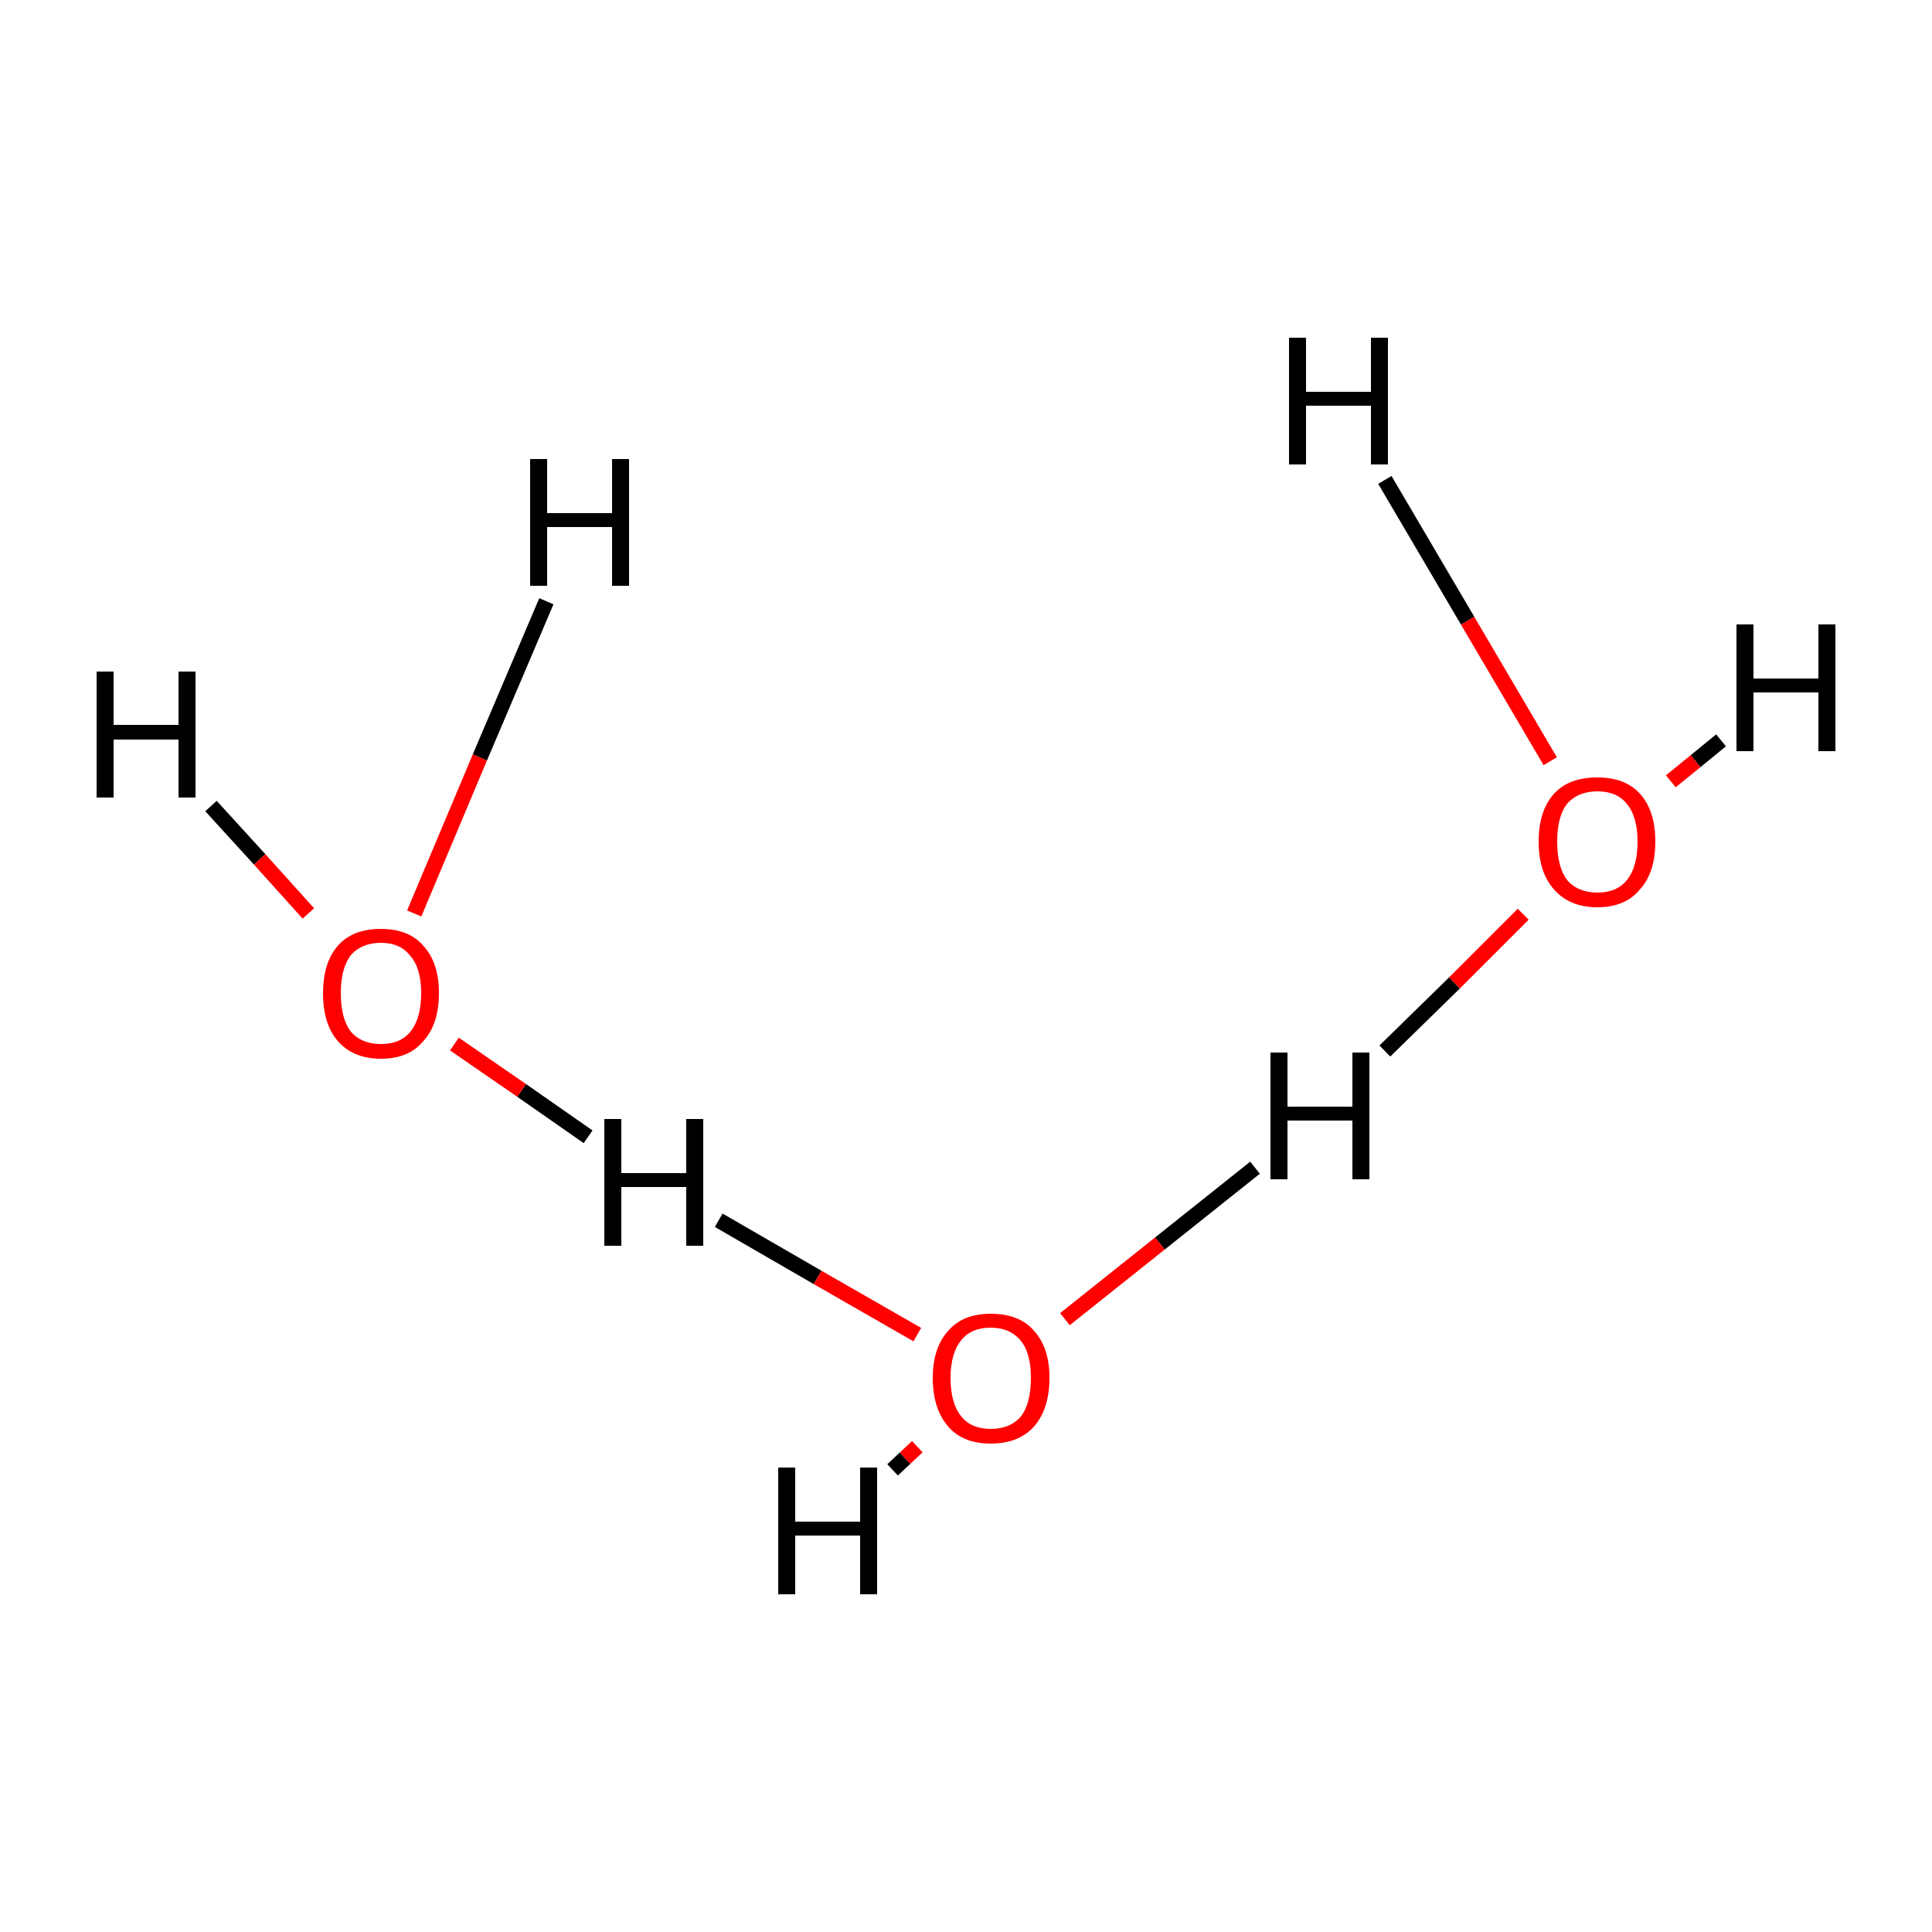
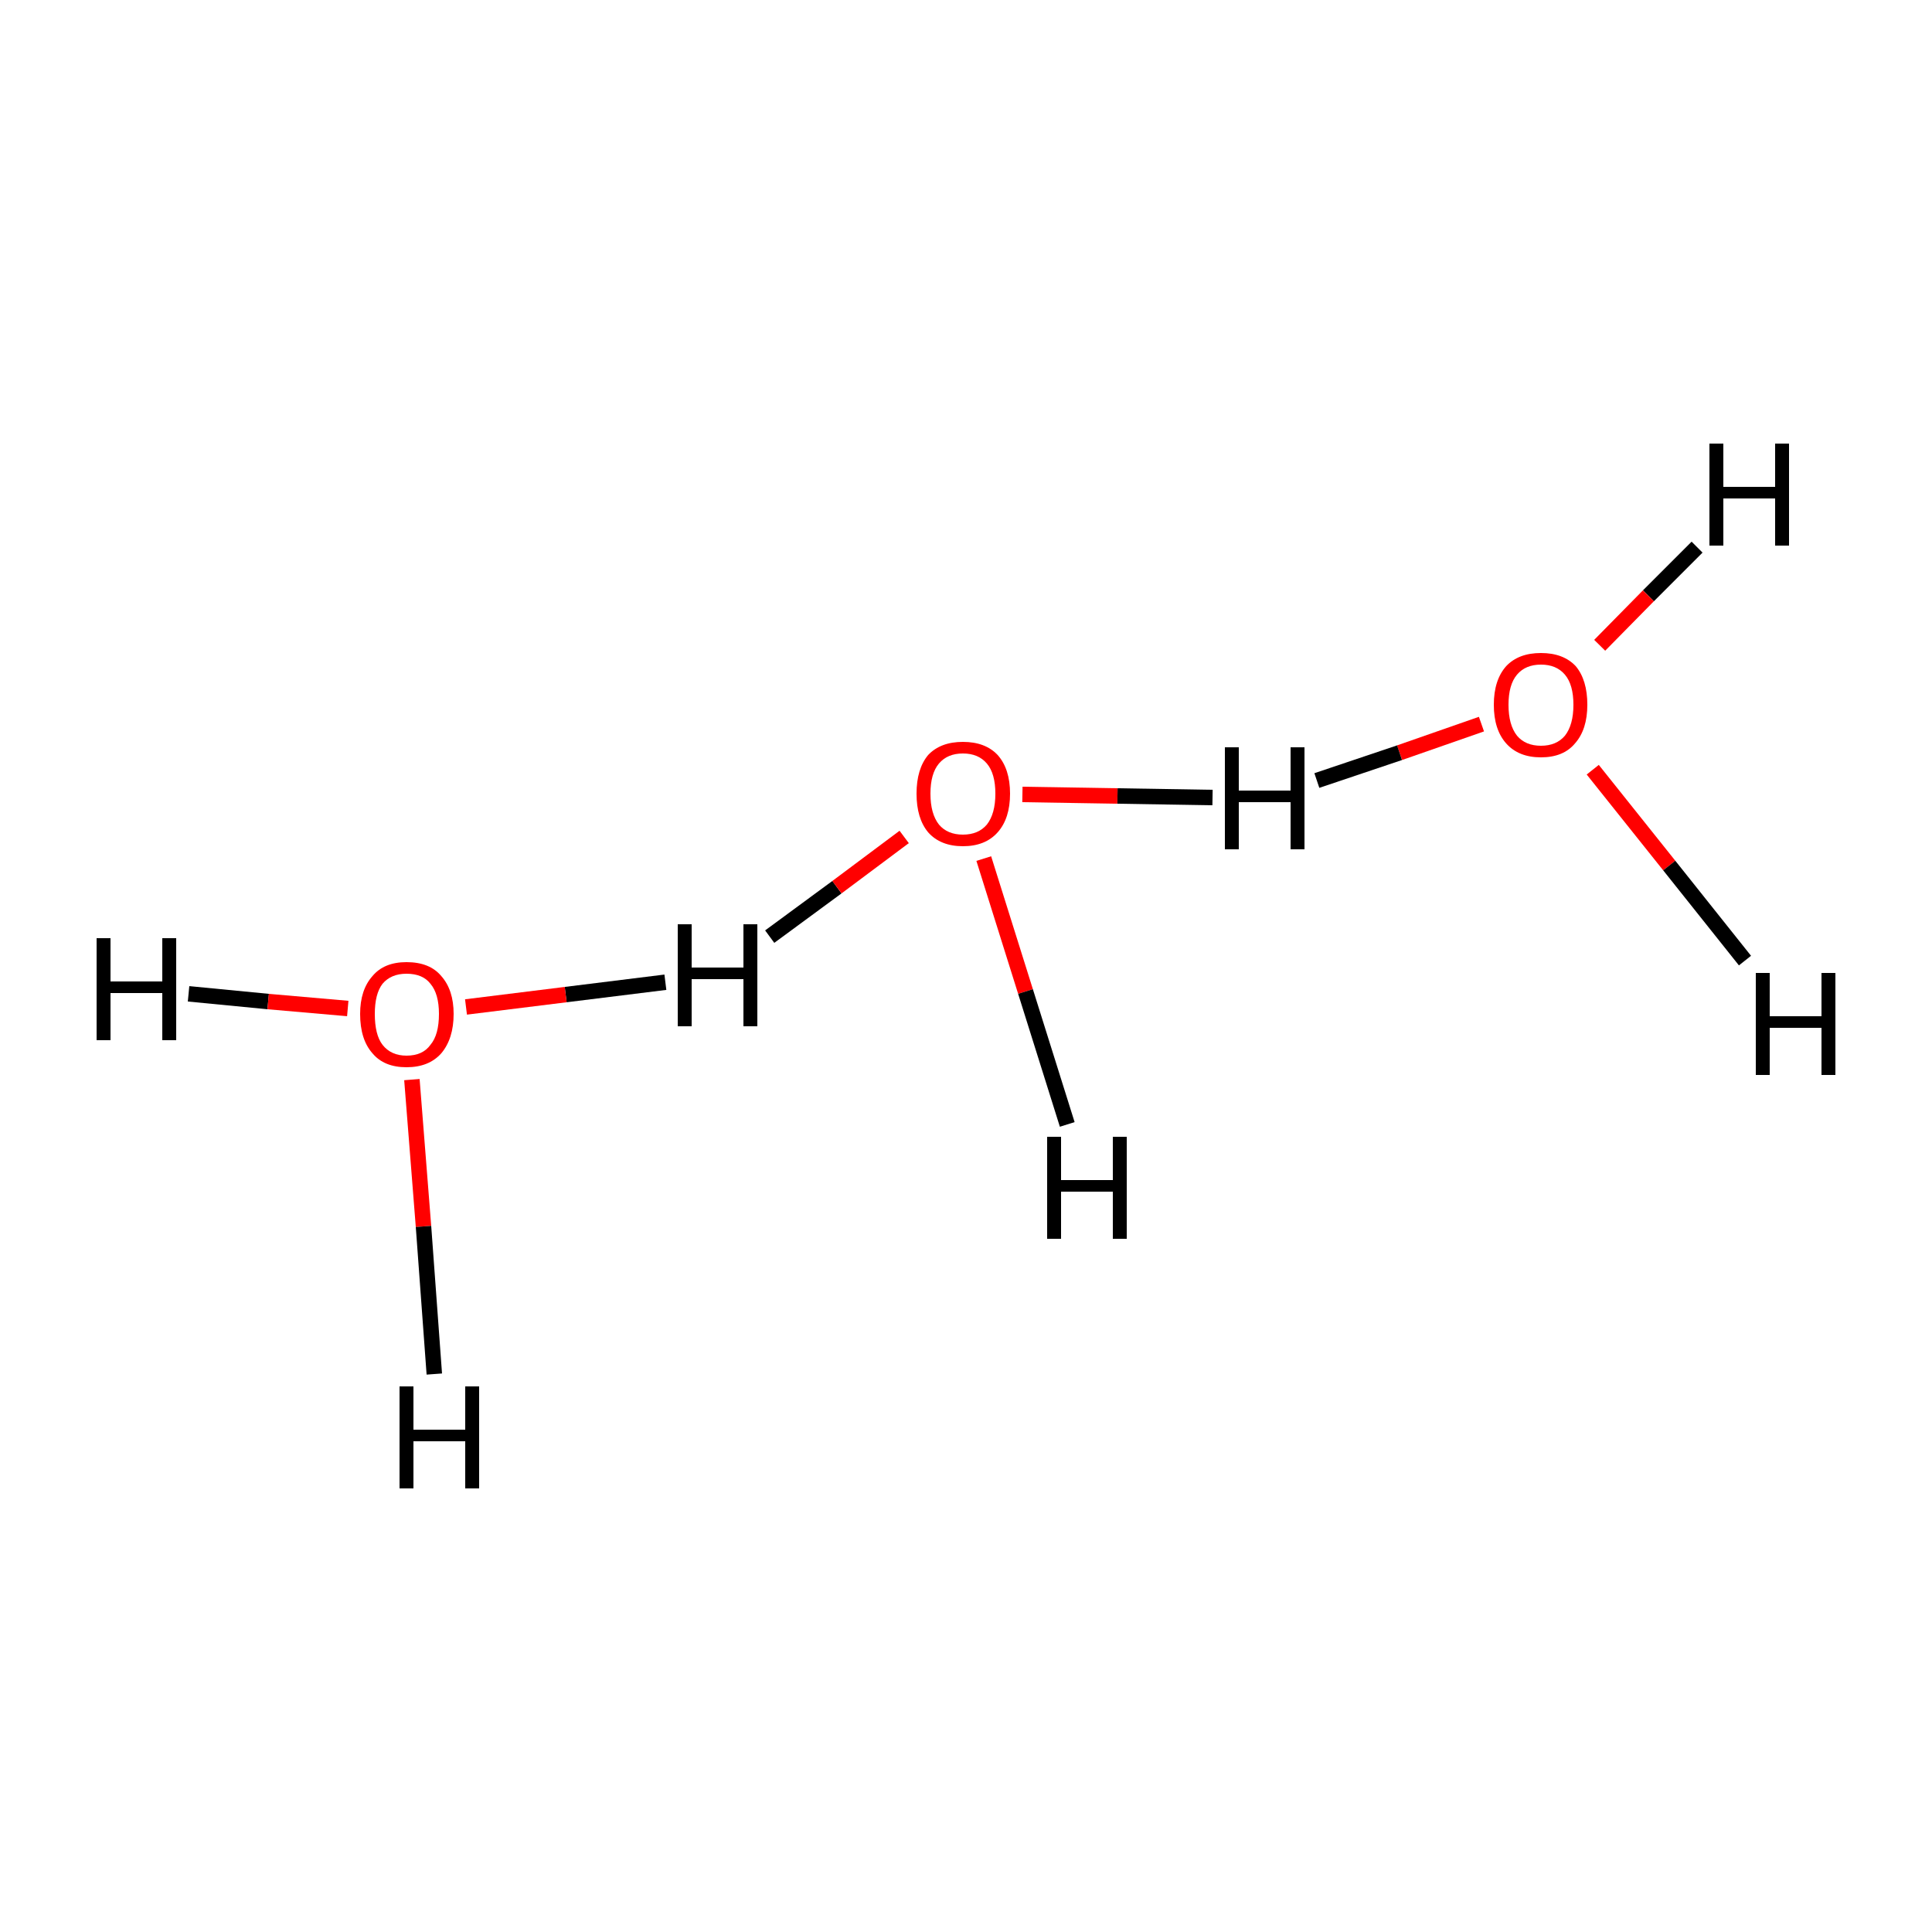
<svg xmlns="http://www.w3.org/2000/svg" version="1.1" baseProfile="full" xml:space="preserve" width="250px" height="250px" viewBox="0 0 250 250">
  <rect style="opacity:1.0;fill:#FFFFFF;stroke:none" width="250.0" height="250.0" x="0.0" y="0.0"> </rect>
-   <path class="bond-0 atom-0 atom-1" d="M 93.0,157.9 L 105.8,165.3" style="fill:none;fill-rule:evenodd;stroke:#000000;stroke-width:2.0px;stroke-linecap:butt;stroke-linejoin:miter;stroke-opacity:1" />
-   <path class="bond-0 atom-0 atom-1" d="M 105.8,165.3 L 118.7,172.7" style="fill:none;fill-rule:evenodd;stroke:#FF0000;stroke-width:2.0px;stroke-linecap:butt;stroke-linejoin:miter;stroke-opacity:1" />
-   <path class="bond-1 atom-1 atom-2" d="M 137.8,170.7 L 150.1,160.9" style="fill:none;fill-rule:evenodd;stroke:#FF0000;stroke-width:2.0px;stroke-linecap:butt;stroke-linejoin:miter;stroke-opacity:1" />
-   <path class="bond-1 atom-1 atom-2" d="M 150.1,160.9 L 162.4,151.1" style="fill:none;fill-rule:evenodd;stroke:#000000;stroke-width:2.0px;stroke-linecap:butt;stroke-linejoin:miter;stroke-opacity:1" />
-   <path class="bond-2 atom-3 atom-2" d="M 197.1,118.3 L 188.2,127.2" style="fill:none;fill-rule:evenodd;stroke:#FF0000;stroke-width:2.0px;stroke-linecap:butt;stroke-linejoin:miter;stroke-opacity:1" />
-   <path class="bond-2 atom-3 atom-2" d="M 188.2,127.2 L 179.2,136.0" style="fill:none;fill-rule:evenodd;stroke:#000000;stroke-width:2.0px;stroke-linecap:butt;stroke-linejoin:miter;stroke-opacity:1" />
-   <path class="bond-3 atom-4 atom-3" d="M 222.7,95.8 L 219.4,98.5" style="fill:none;fill-rule:evenodd;stroke:#000000;stroke-width:2.0px;stroke-linecap:butt;stroke-linejoin:miter;stroke-opacity:1" />
-   <path class="bond-3 atom-4 atom-3" d="M 219.4,98.5 L 216.2,101.1" style="fill:none;fill-rule:evenodd;stroke:#FF0000;stroke-width:2.0px;stroke-linecap:butt;stroke-linejoin:miter;stroke-opacity:1" />
-   <path class="bond-4 atom-3 atom-5" d="M 200.6,98.5 L 189.9,80.3" style="fill:none;fill-rule:evenodd;stroke:#FF0000;stroke-width:2.0px;stroke-linecap:butt;stroke-linejoin:miter;stroke-opacity:1" />
-   <path class="bond-4 atom-3 atom-5" d="M 189.9,80.3 L 179.2,62.1" style="fill:none;fill-rule:evenodd;stroke:#000000;stroke-width:2.0px;stroke-linecap:butt;stroke-linejoin:miter;stroke-opacity:1" />
-   <path class="bond-5 atom-1 atom-6" d="M 118.7,187.2 L 117.1,188.7" style="fill:none;fill-rule:evenodd;stroke:#FF0000;stroke-width:2.0px;stroke-linecap:butt;stroke-linejoin:miter;stroke-opacity:1" />
-   <path class="bond-5 atom-1 atom-6" d="M 117.1,188.7 L 115.5,190.2" style="fill:none;fill-rule:evenodd;stroke:#000000;stroke-width:2.0px;stroke-linecap:butt;stroke-linejoin:miter;stroke-opacity:1" />
-   <path class="bond-6 atom-0 atom-7" d="M 76.1,147.1 L 67.5,141.1" style="fill:none;fill-rule:evenodd;stroke:#000000;stroke-width:2.0px;stroke-linecap:butt;stroke-linejoin:miter;stroke-opacity:1" />
-   <path class="bond-6 atom-0 atom-7" d="M 67.5,141.1 L 58.8,135.1" style="fill:none;fill-rule:evenodd;stroke:#FF0000;stroke-width:2.0px;stroke-linecap:butt;stroke-linejoin:miter;stroke-opacity:1" />
-   <path class="bond-7 atom-8 atom-7" d="M 27.3,104.3 L 33.6,111.2" style="fill:none;fill-rule:evenodd;stroke:#000000;stroke-width:2.0px;stroke-linecap:butt;stroke-linejoin:miter;stroke-opacity:1" />
-   <path class="bond-7 atom-8 atom-7" d="M 33.6,111.2 L 39.9,118.2" style="fill:none;fill-rule:evenodd;stroke:#FF0000;stroke-width:2.0px;stroke-linecap:butt;stroke-linejoin:miter;stroke-opacity:1" />
-   <path class="bond-8 atom-7 atom-9" d="M 53.6,118.2 L 62.1,98.0" style="fill:none;fill-rule:evenodd;stroke:#FF0000;stroke-width:2.0px;stroke-linecap:butt;stroke-linejoin:miter;stroke-opacity:1" />
-   <path class="bond-8 atom-7 atom-9" d="M 62.1,98.0 L 70.7,77.8" style="fill:none;fill-rule:evenodd;stroke:#000000;stroke-width:2.0px;stroke-linecap:butt;stroke-linejoin:miter;stroke-opacity:1" />
-   <path class="atom-0" d="M 78.2 144.8 L 80.4 144.8 L 80.4 151.8 L 88.8 151.8 L 88.8 144.8 L 91.0 144.8 L 91.0 161.2 L 88.8 161.2 L 88.8 153.6 L 80.4 153.6 L 80.4 161.2 L 78.2 161.2 L 78.2 144.8 " fill="#000000" />
-   <path class="atom-1" d="M 120.7 178.3 Q 120.7 174.4, 122.7 172.2 Q 124.6 170.0, 128.2 170.0 Q 131.9 170.0, 133.8 172.2 Q 135.8 174.4, 135.8 178.3 Q 135.8 182.3, 133.8 184.6 Q 131.8 186.8, 128.2 186.8 Q 124.6 186.8, 122.7 184.6 Q 120.7 182.3, 120.7 178.3 M 128.2 184.9 Q 130.7 184.9, 132.1 183.3 Q 133.4 181.6, 133.4 178.3 Q 133.4 175.1, 132.1 173.5 Q 130.7 171.8, 128.2 171.8 Q 125.7 171.8, 124.4 173.4 Q 123.0 175.1, 123.0 178.3 Q 123.0 181.6, 124.4 183.3 Q 125.7 184.9, 128.2 184.9 " fill="#FF0000" />
-   <path class="atom-2" d="M 164.4 136.2 L 166.6 136.2 L 166.6 143.2 L 175.0 143.2 L 175.0 136.2 L 177.2 136.2 L 177.2 152.6 L 175.0 152.6 L 175.0 145.0 L 166.6 145.0 L 166.6 152.6 L 164.4 152.6 L 164.4 136.2 " fill="#000000" />
-   <path class="atom-3" d="M 199.1 108.9 Q 199.1 104.9, 201.1 102.7 Q 203.0 100.6, 206.7 100.6 Q 210.3 100.6, 212.2 102.7 Q 214.2 104.9, 214.2 108.9 Q 214.2 112.9, 212.2 115.1 Q 210.3 117.4, 206.7 117.4 Q 203.1 117.4, 201.1 115.1 Q 199.1 112.9, 199.1 108.9 M 206.7 115.5 Q 209.2 115.5, 210.5 113.9 Q 211.9 112.2, 211.9 108.9 Q 211.9 105.7, 210.5 104.0 Q 209.2 102.4, 206.7 102.4 Q 204.2 102.4, 202.8 104.0 Q 201.5 105.6, 201.5 108.9 Q 201.5 112.2, 202.8 113.9 Q 204.2 115.5, 206.7 115.5 " fill="#FF0000" />
-   <path class="atom-4" d="M 224.7 80.8 L 226.9 80.8 L 226.9 87.8 L 235.3 87.8 L 235.3 80.8 L 237.5 80.8 L 237.5 97.2 L 235.3 97.2 L 235.3 89.6 L 226.9 89.6 L 226.9 97.2 L 224.7 97.2 L 224.7 80.8 " fill="#000000" />
-   <path class="atom-5" d="M 166.8 43.7 L 169.0 43.7 L 169.0 50.7 L 177.4 50.7 L 177.4 43.7 L 179.6 43.7 L 179.6 60.1 L 177.4 60.1 L 177.4 52.5 L 169.0 52.5 L 169.0 60.1 L 166.8 60.1 L 166.8 43.7 " fill="#000000" />
-   <path class="atom-6" d="M 100.7 189.9 L 102.9 189.9 L 102.9 196.9 L 111.3 196.9 L 111.3 189.9 L 113.5 189.9 L 113.5 206.3 L 111.3 206.3 L 111.3 198.7 L 102.9 198.7 L 102.9 206.3 L 100.7 206.3 L 100.7 189.9 " fill="#000000" />
-   <path class="atom-7" d="M 41.8 128.5 Q 41.8 124.6, 43.7 122.4 Q 45.6 120.2, 49.3 120.2 Q 52.9 120.2, 54.8 122.4 Q 56.8 124.6, 56.8 128.5 Q 56.8 132.5, 54.8 134.7 Q 52.9 137.0, 49.3 137.0 Q 45.7 137.0, 43.7 134.7 Q 41.8 132.5, 41.8 128.5 M 49.3 135.1 Q 51.8 135.1, 53.1 133.5 Q 54.5 131.8, 54.5 128.5 Q 54.5 125.3, 53.1 123.7 Q 51.8 122.0, 49.3 122.0 Q 46.8 122.0, 45.4 123.6 Q 44.1 125.3, 44.1 128.5 Q 44.1 131.8, 45.4 133.5 Q 46.8 135.1, 49.3 135.1 " fill="#FF0000" />
-   <path class="atom-8" d="M 12.5 86.9 L 14.7 86.9 L 14.7 93.8 L 23.1 93.8 L 23.1 86.9 L 25.3 86.9 L 25.3 103.2 L 23.1 103.2 L 23.1 95.7 L 14.7 95.7 L 14.7 103.2 L 12.5 103.2 L 12.5 86.9 " fill="#000000" />
-   <path class="atom-9" d="M 68.6 59.4 L 70.8 59.4 L 70.8 66.4 L 79.2 66.4 L 79.2 59.4 L 81.4 59.4 L 81.4 75.8 L 79.2 75.8 L 79.2 68.2 L 70.8 68.2 L 70.8 75.8 L 68.6 75.8 L 68.6 59.4 " fill="#000000" />
+   <path class="bond-0 atom-0 atom-1" d="M 99.6,121.2 L 108.3,114.8" style="fill:none;fill-rule:evenodd;stroke:#000000;stroke-width:2.0px;stroke-linecap:butt;stroke-linejoin:miter;stroke-opacity:1" />
+   <path class="bond-0 atom-0 atom-1" d="M 108.3,114.8 L 117.0,108.3" style="fill:none;fill-rule:evenodd;stroke:#FF0000;stroke-width:2.0px;stroke-linecap:butt;stroke-linejoin:miter;stroke-opacity:1" />
+   <path class="bond-1 atom-1 atom-2" d="M 132.3,102.8 L 144.6,103.0" style="fill:none;fill-rule:evenodd;stroke:#FF0000;stroke-width:2.0px;stroke-linecap:butt;stroke-linejoin:miter;stroke-opacity:1" />
+   <path class="bond-1 atom-1 atom-2" d="M 144.6,103.0 L 156.9,103.2" style="fill:none;fill-rule:evenodd;stroke:#000000;stroke-width:2.0px;stroke-linecap:butt;stroke-linejoin:miter;stroke-opacity:1" />
+   <path class="bond-2 atom-3 atom-2" d="M 191.7,93.7 L 181.1,97.4" style="fill:none;fill-rule:evenodd;stroke:#FF0000;stroke-width:2.0px;stroke-linecap:butt;stroke-linejoin:miter;stroke-opacity:1" />
+   <path class="bond-2 atom-3 atom-2" d="M 181.1,97.4 L 170.4,101.0" style="fill:none;fill-rule:evenodd;stroke:#000000;stroke-width:2.0px;stroke-linecap:butt;stroke-linejoin:miter;stroke-opacity:1" />
+   <path class="bond-3 atom-4 atom-3" d="M 219.6,70.8 L 213.3,77.1" style="fill:none;fill-rule:evenodd;stroke:#000000;stroke-width:2.0px;stroke-linecap:butt;stroke-linejoin:miter;stroke-opacity:1" />
+   <path class="bond-3 atom-4 atom-3" d="M 213.3,77.1 L 207.0,83.5" style="fill:none;fill-rule:evenodd;stroke:#FF0000;stroke-width:2.0px;stroke-linecap:butt;stroke-linejoin:miter;stroke-opacity:1" />
+   <path class="bond-4 atom-3 atom-5" d="M 206.1,99.6 L 216.0,112.0" style="fill:none;fill-rule:evenodd;stroke:#FF0000;stroke-width:2.0px;stroke-linecap:butt;stroke-linejoin:miter;stroke-opacity:1" />
+   <path class="bond-4 atom-3 atom-5" d="M 216.0,112.0 L 225.8,124.3" style="fill:none;fill-rule:evenodd;stroke:#000000;stroke-width:2.0px;stroke-linecap:butt;stroke-linejoin:miter;stroke-opacity:1" />
+   <path class="bond-5 atom-1 atom-6" d="M 127.3,111.1 L 132.7,128.3" style="fill:none;fill-rule:evenodd;stroke:#FF0000;stroke-width:2.0px;stroke-linecap:butt;stroke-linejoin:miter;stroke-opacity:1" />
+   <path class="bond-5 atom-1 atom-6" d="M 132.7,128.3 L 138.1,145.5" style="fill:none;fill-rule:evenodd;stroke:#000000;stroke-width:2.0px;stroke-linecap:butt;stroke-linejoin:miter;stroke-opacity:1" />
+   <path class="bond-6 atom-0 atom-7" d="M 86.1,127.1 L 73.2,128.7" style="fill:none;fill-rule:evenodd;stroke:#000000;stroke-width:2.0px;stroke-linecap:butt;stroke-linejoin:miter;stroke-opacity:1" />
+   <path class="bond-6 atom-0 atom-7" d="M 73.2,128.7 L 60.3,130.3" style="fill:none;fill-rule:evenodd;stroke:#FF0000;stroke-width:2.0px;stroke-linecap:butt;stroke-linejoin:miter;stroke-opacity:1" />
+   <path class="bond-7 atom-8 atom-7" d="M 24.4,128.6 L 34.7,129.6" style="fill:none;fill-rule:evenodd;stroke:#000000;stroke-width:2.0px;stroke-linecap:butt;stroke-linejoin:miter;stroke-opacity:1" />
+   <path class="bond-7 atom-8 atom-7" d="M 34.7,129.6 L 45.0,130.5" style="fill:none;fill-rule:evenodd;stroke:#FF0000;stroke-width:2.0px;stroke-linecap:butt;stroke-linejoin:miter;stroke-opacity:1" />
+   <path class="bond-8 atom-7 atom-9" d="M 53.3,139.7 L 54.8,158.7" style="fill:none;fill-rule:evenodd;stroke:#FF0000;stroke-width:2.0px;stroke-linecap:butt;stroke-linejoin:miter;stroke-opacity:1" />
+   <path class="bond-8 atom-7 atom-9" d="M 54.8,158.7 L 56.2,177.8" style="fill:none;fill-rule:evenodd;stroke:#000000;stroke-width:2.0px;stroke-linecap:butt;stroke-linejoin:miter;stroke-opacity:1" />
+   <path class="atom-0" d="M 87.7 119.6 L 89.5 119.6 L 89.5 125.2 L 96.2 125.2 L 96.2 119.6 L 98.0 119.6 L 98.0 132.8 L 96.2 132.8 L 96.2 126.7 L 89.5 126.7 L 89.5 132.8 L 87.7 132.8 L 87.7 119.6 " fill="#000000" />
+   <path class="atom-1" d="M 118.6 102.7 Q 118.6 99.5, 120.1 97.7 Q 121.7 96.0, 124.6 96.0 Q 127.5 96.0, 129.1 97.7 Q 130.7 99.5, 130.7 102.7 Q 130.7 105.9, 129.1 107.7 Q 127.5 109.5, 124.6 109.5 Q 121.7 109.5, 120.1 107.7 Q 118.6 105.9, 118.6 102.7 M 124.6 108.0 Q 126.6 108.0, 127.7 106.7 Q 128.8 105.3, 128.8 102.7 Q 128.8 100.1, 127.7 98.8 Q 126.6 97.5, 124.6 97.5 Q 122.6 97.5, 121.5 98.8 Q 120.4 100.1, 120.4 102.7 Q 120.4 105.3, 121.5 106.7 Q 122.6 108.0, 124.6 108.0 " fill="#FF0000" />
+   <path class="atom-2" d="M 158.5 96.7 L 160.3 96.7 L 160.3 102.3 L 167.0 102.3 L 167.0 96.7 L 168.8 96.7 L 168.8 109.9 L 167.0 109.9 L 167.0 103.8 L 160.3 103.8 L 160.3 109.9 L 158.5 109.9 L 158.5 96.7 " fill="#000000" />
+   <path class="atom-3" d="M 193.3 91.2 Q 193.3 88.0, 194.9 86.2 Q 196.5 84.5, 199.4 84.5 Q 202.3 84.5, 203.9 86.2 Q 205.4 88.0, 205.4 91.2 Q 205.4 94.4, 203.8 96.2 Q 202.3 98.0, 199.4 98.0 Q 196.5 98.0, 194.9 96.2 Q 193.3 94.4, 193.3 91.2 M 199.4 96.5 Q 201.4 96.5, 202.5 95.2 Q 203.6 93.8, 203.6 91.2 Q 203.6 88.6, 202.5 87.3 Q 201.4 86.0, 199.4 86.0 Q 197.4 86.0, 196.3 87.3 Q 195.2 88.6, 195.2 91.2 Q 195.2 93.8, 196.3 95.2 Q 197.4 96.5, 199.4 96.5 " fill="#FF0000" />
+   <path class="atom-4" d="M 221.2 57.4 L 223.0 57.4 L 223.0 63.0 L 229.7 63.0 L 229.7 57.4 L 231.5 57.4 L 231.5 70.6 L 229.7 70.6 L 229.7 64.5 L 223.0 64.5 L 223.0 70.6 L 221.2 70.6 L 221.2 57.4 " fill="#000000" />
+   <path class="atom-5" d="M 227.2 125.9 L 229.0 125.9 L 229.0 131.5 L 235.7 131.5 L 235.7 125.9 L 237.5 125.9 L 237.5 139.1 L 235.7 139.1 L 235.7 133.0 L 229.0 133.0 L 229.0 139.1 L 227.2 139.1 L 227.2 125.9 " fill="#000000" />
+   <path class="atom-6" d="M 135.5 147.1 L 137.3 147.1 L 137.3 152.7 L 144.0 152.7 L 144.0 147.1 L 145.8 147.1 L 145.8 160.3 L 144.0 160.3 L 144.0 154.2 L 137.3 154.2 L 137.3 160.3 L 135.5 160.3 L 135.5 147.1 " fill="#000000" />
+   <path class="atom-7" d="M 46.6 131.2 Q 46.6 128.1, 48.2 126.3 Q 49.7 124.5, 52.6 124.5 Q 55.6 124.5, 57.1 126.3 Q 58.7 128.1, 58.7 131.2 Q 58.7 134.4, 57.1 136.3 Q 55.5 138.1, 52.6 138.1 Q 49.7 138.1, 48.2 136.3 Q 46.6 134.5, 46.6 131.2 M 52.6 136.6 Q 54.7 136.6, 55.7 135.2 Q 56.8 133.9, 56.8 131.2 Q 56.8 128.6, 55.7 127.3 Q 54.7 126.0, 52.6 126.0 Q 50.6 126.0, 49.5 127.3 Q 48.5 128.6, 48.5 131.2 Q 48.5 133.9, 49.5 135.2 Q 50.6 136.6, 52.6 136.6 " fill="#FF0000" />
+   <path class="atom-8" d="M 12.5 121.4 L 14.3 121.4 L 14.3 127.0 L 21.0 127.0 L 21.0 121.4 L 22.8 121.4 L 22.8 134.6 L 21.0 134.6 L 21.0 128.5 L 14.3 128.5 L 14.3 134.6 L 12.5 134.6 L 12.5 121.4 " fill="#000000" />
+   <path class="atom-9" d="M 51.7 179.4 L 53.5 179.4 L 53.5 185.0 L 60.2 185.0 L 60.2 179.4 L 62.0 179.4 L 62.0 192.6 L 60.2 192.6 L 60.2 186.5 L 53.5 186.5 L 53.5 192.6 L 51.7 192.6 L 51.7 179.4 " fill="#000000" />
</svg>
